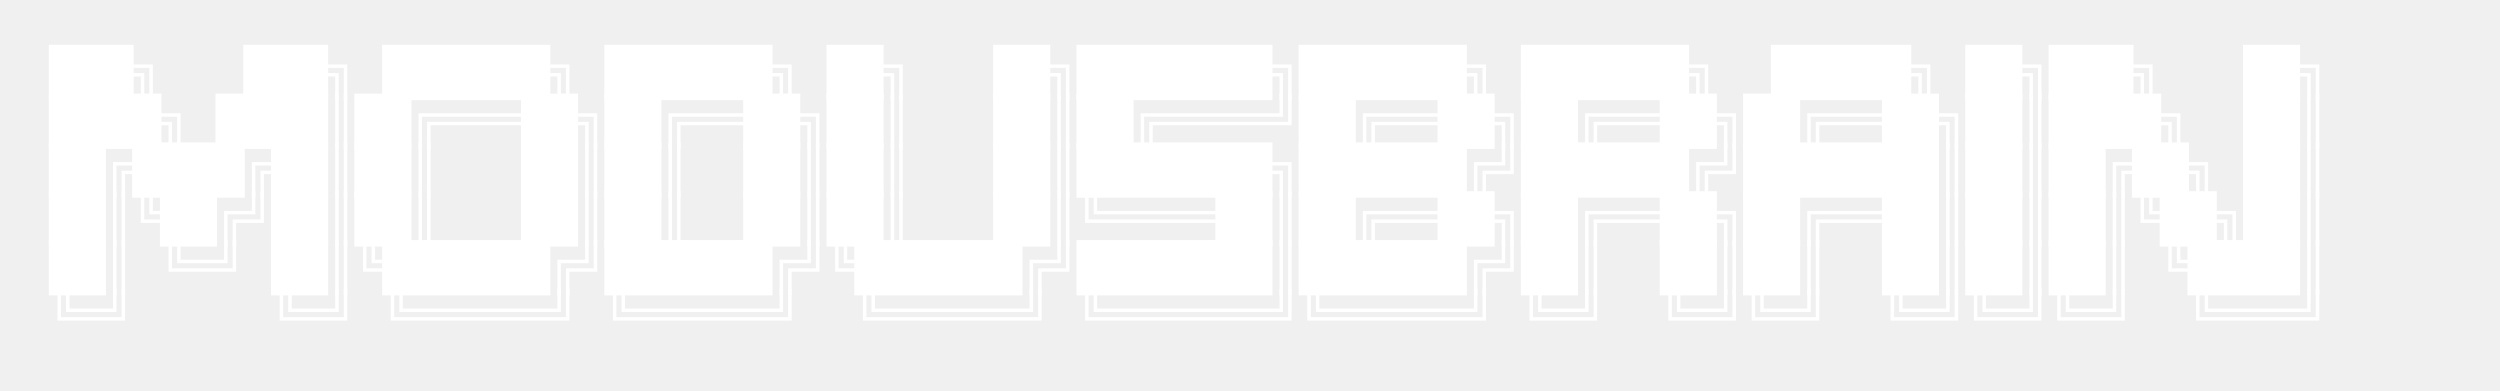
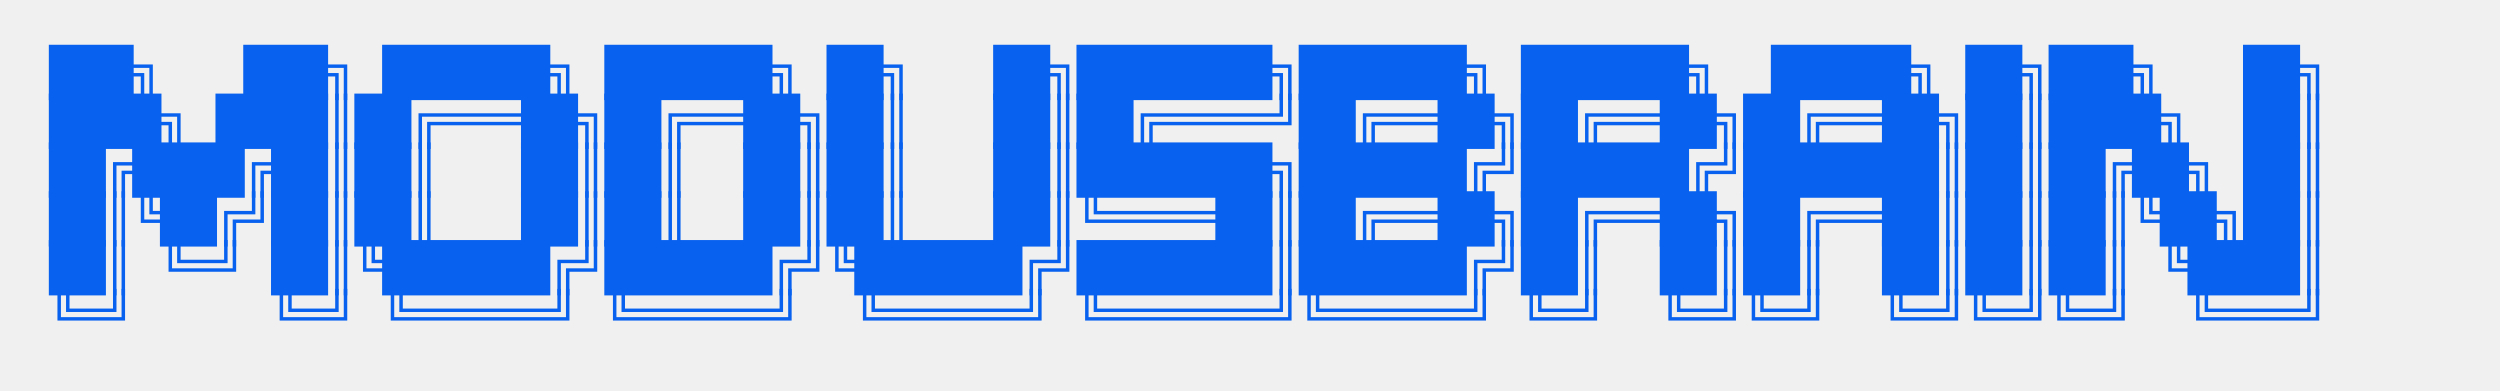
<svg xmlns="http://www.w3.org/2000/svg" width="819.328" height="128">
-   <text x="16" y="28" font-family="Courier New, monospace" font-size="16" fill="#ffffff" letter-spacing="-0.5px" xml:space="preserve" style="white-space: pre;">███╗   ███╗ ██████╗ ██████╗ ██╗   ██╗███████╗██████╗ ██████╗  █████╗ ██╗███╗   ██╗</text>
-   <text x="16" y="44" font-family="Courier New, monospace" font-size="16" fill="#ffffff" letter-spacing="-0.5px" xml:space="preserve" style="white-space: pre;">████╗ ████║██╔═══██╗██╔══██╗██║   ██║██╔════╝██╔══██╗██╔══██╗██╔══██╗██║████╗  ██║</text>
-   <text x="16" y="60" font-family="Courier New, monospace" font-size="16" fill="#ffffff" letter-spacing="-0.5px" xml:space="preserve" style="white-space: pre;">██╔████╔██║██║   ██║██║  ██║██║   ██║███████╗██████╔╝██████╔╝███████║██║██╔██╗ ██║</text>
-   <text x="16" y="76" font-family="Courier New, monospace" font-size="16" fill="#ffffff" letter-spacing="-0.5px" xml:space="preserve" style="white-space: pre;">██║╚██╔╝██║██║   ██║██║  ██║██║   ██║╚════██║██╔══██╗██╔══██╗██╔══██║██║██║╚██╗██║</text>
-   <text x="16" y="92" font-family="Courier New, monospace" font-size="16" fill="#ffffff" letter-spacing="-0.5px" xml:space="preserve" style="white-space: pre;">██║ ╚═╝ ██║╚██████╔╝██████╔╝╚██████╔╝███████║██████╔╝██║  ██║██║  ██║██║██║ ╚████║</text>
-   <text x="16" y="108" font-family="Courier New, monospace" font-size="16" fill="#ffffff" letter-spacing="-0.5px" xml:space="preserve" style="white-space: pre;">╚═╝     ╚═╝ ╚═════╝ ╚═════╝  ╚═════╝ ╚══════╝╚═════╝ ╚═╝  ╚═╝╚═╝  ╚═╝╚═╝╚═╝  ╚═══╝</text>
+   <text x="16" y="28" font-family="Courier New, monospace" font-size="16" fill="#0862EF" letter-spacing="-0.5px" xml:space="preserve" style="white-space: pre;">███╗   ███╗ ██████╗ ██████╗ ██╗   ██╗███████╗██████╗ ██████╗  █████╗ ██╗███╗   ██╗</text>
+   <text x="16" y="44" font-family="Courier New, monospace" font-size="16" fill="#0862EF" letter-spacing="-0.5px" xml:space="preserve" style="white-space: pre;">████╗ ████║██╔═══██╗██╔══██╗██║   ██║██╔════╝██╔══██╗██╔══██╗██╔══██╗██║████╗  ██║</text>
+   <text x="16" y="60" font-family="Courier New, monospace" font-size="16" fill="#0862EF" letter-spacing="-0.5px" xml:space="preserve" style="white-space: pre;">██╔████╔██║██║   ██║██║  ██║██║   ██║███████╗██████╔╝██████╔╝███████║██║██╔██╗ ██║</text>
+   <text x="16" y="76" font-family="Courier New, monospace" font-size="16" fill="#0862EF" letter-spacing="-0.5px" xml:space="preserve" style="white-space: pre;">██║╚██╔╝██║██║   ██║██║  ██║██║   ██║╚════██║██╔══██╗██╔══██╗██╔══██║██║██║╚██╗██║</text>
+   <text x="16" y="92" font-family="Courier New, monospace" font-size="16" fill="#0862EF" letter-spacing="-0.5px" xml:space="preserve" style="white-space: pre;">██║ ╚═╝ ██║╚██████╔╝██████╔╝╚██████╔╝███████║██████╔╝██║  ██║██║  ██║██║██║ ╚████║</text>
+   <text x="16" y="108" font-family="Courier New, monospace" font-size="16" fill="#0862EF" letter-spacing="-0.5px" xml:space="preserve" style="white-space: pre;">╚═╝     ╚═╝ ╚═════╝ ╚═════╝  ╚═════╝ ╚══════╝╚═════╝ ╚═╝  ╚═╝╚═╝  ╚═╝╚═╝╚═╝  ╚═══╝</text>
</svg>
